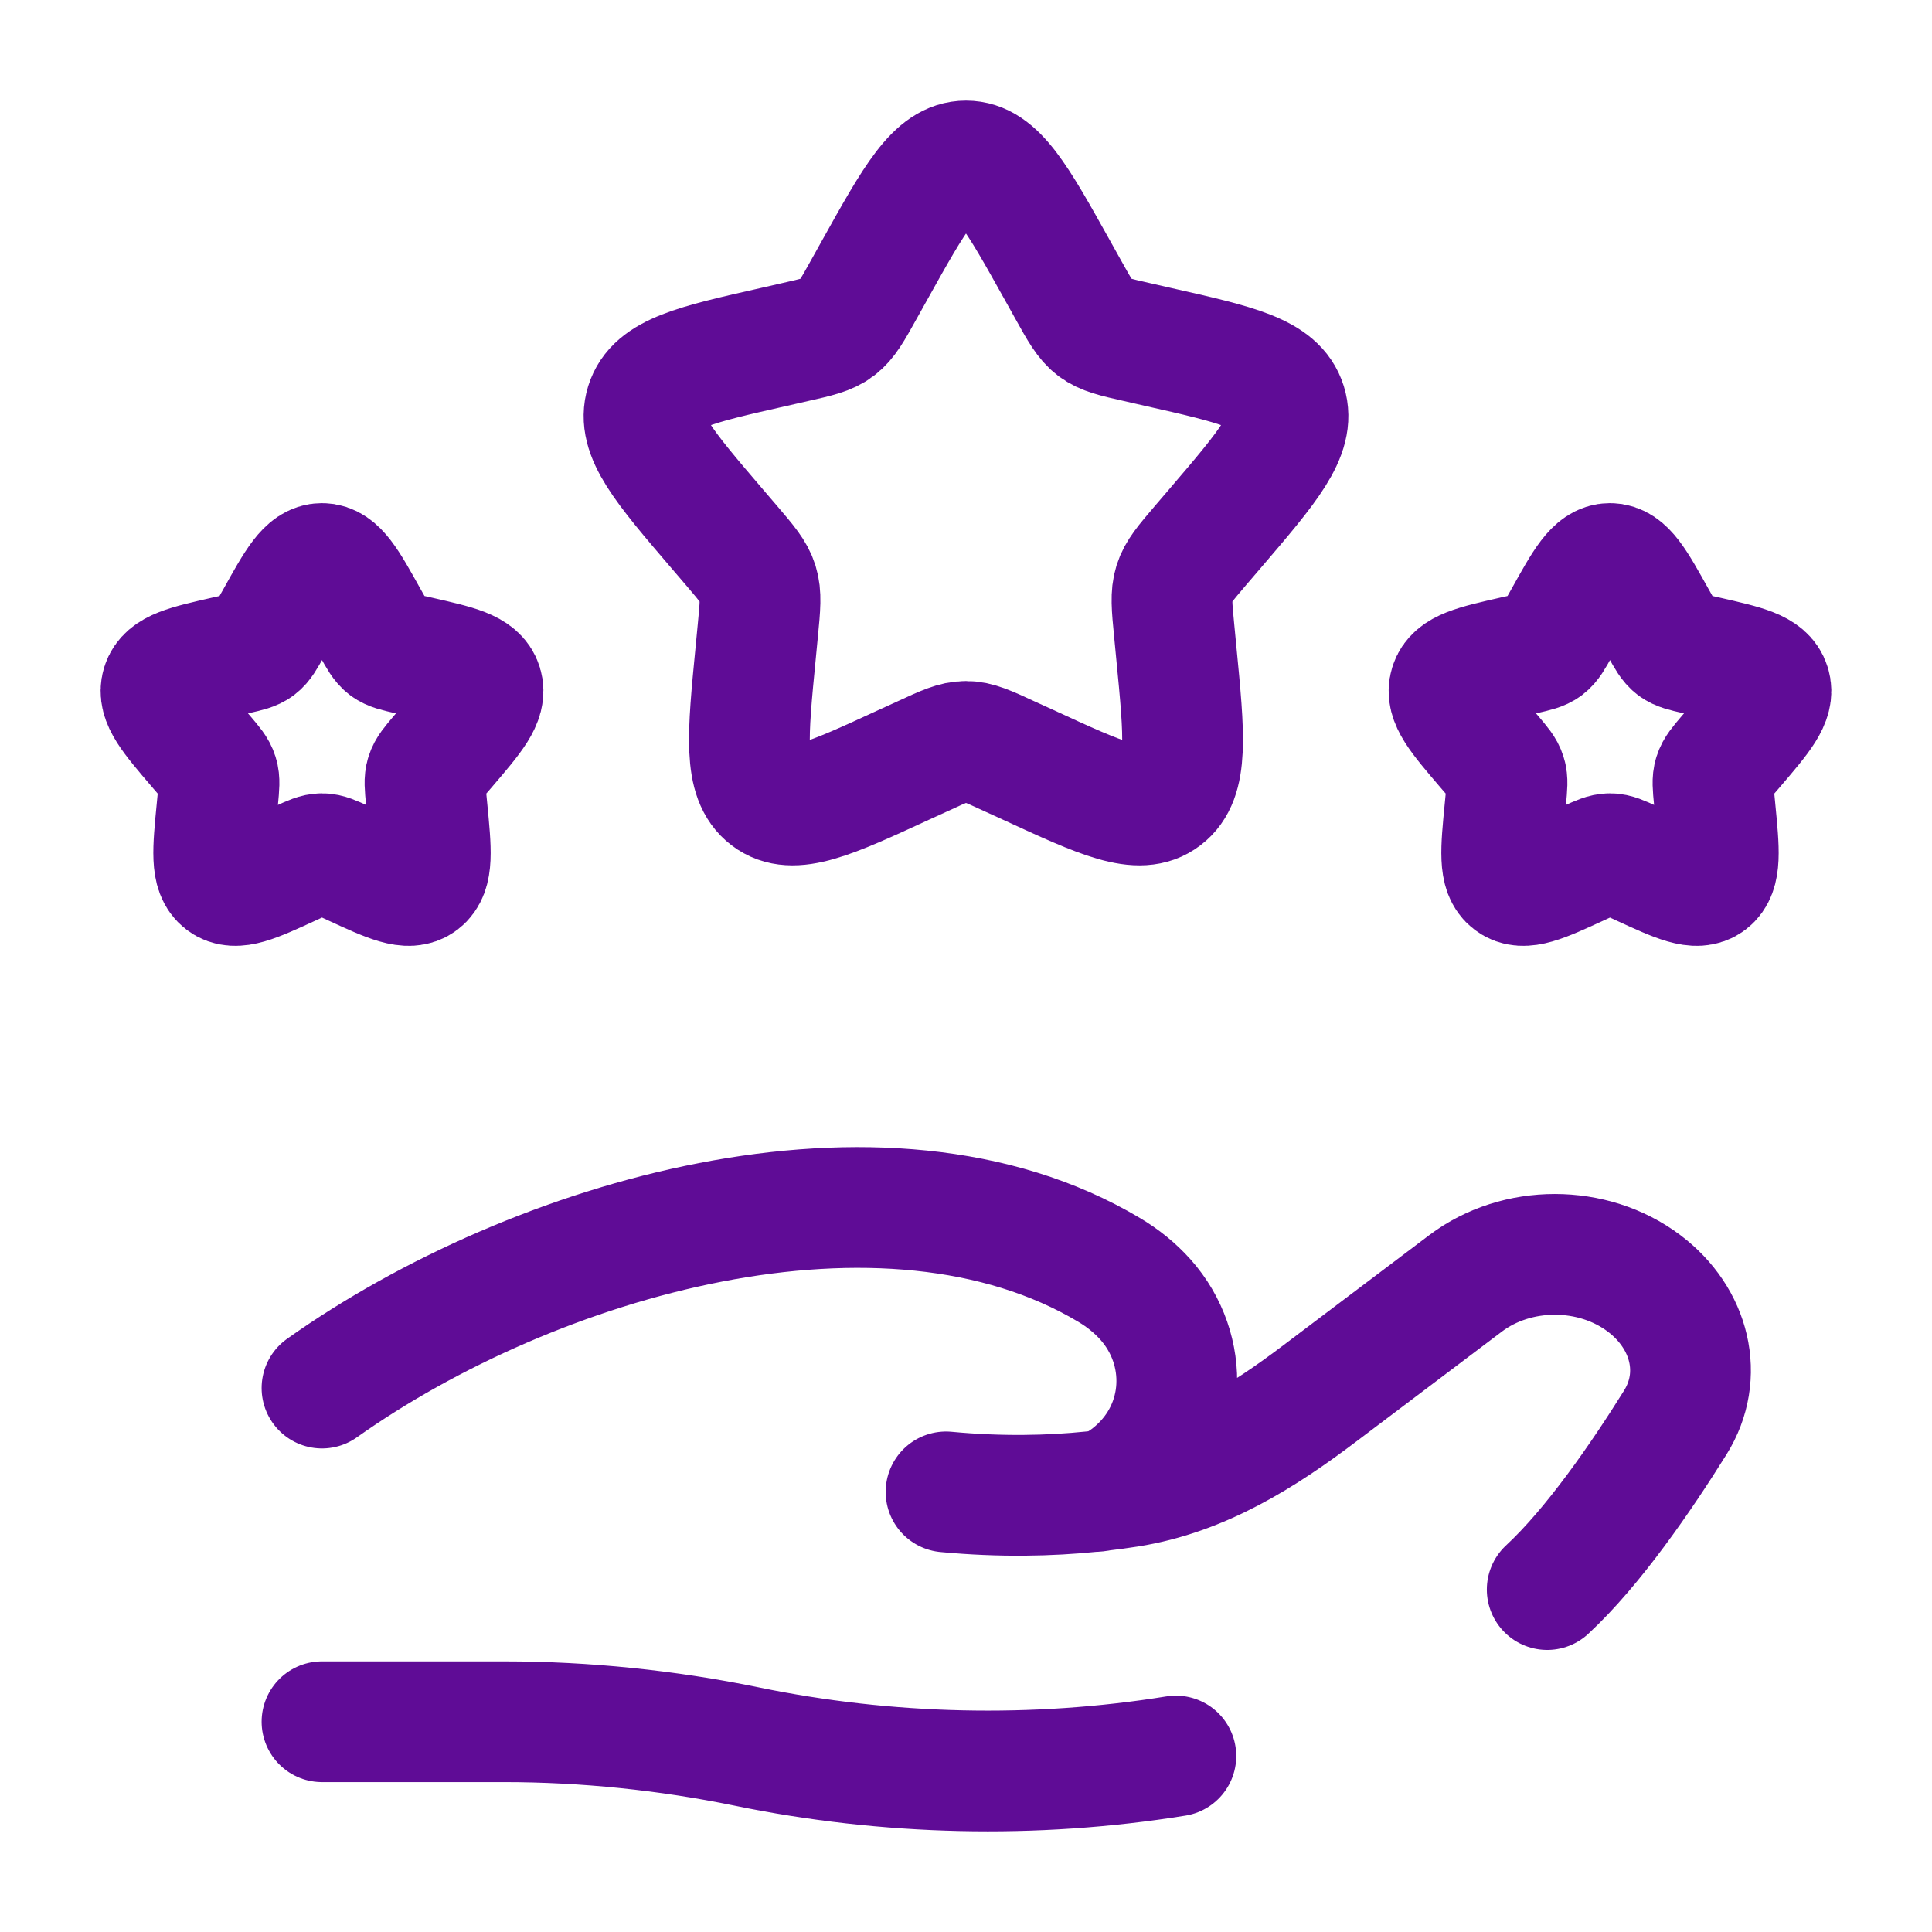
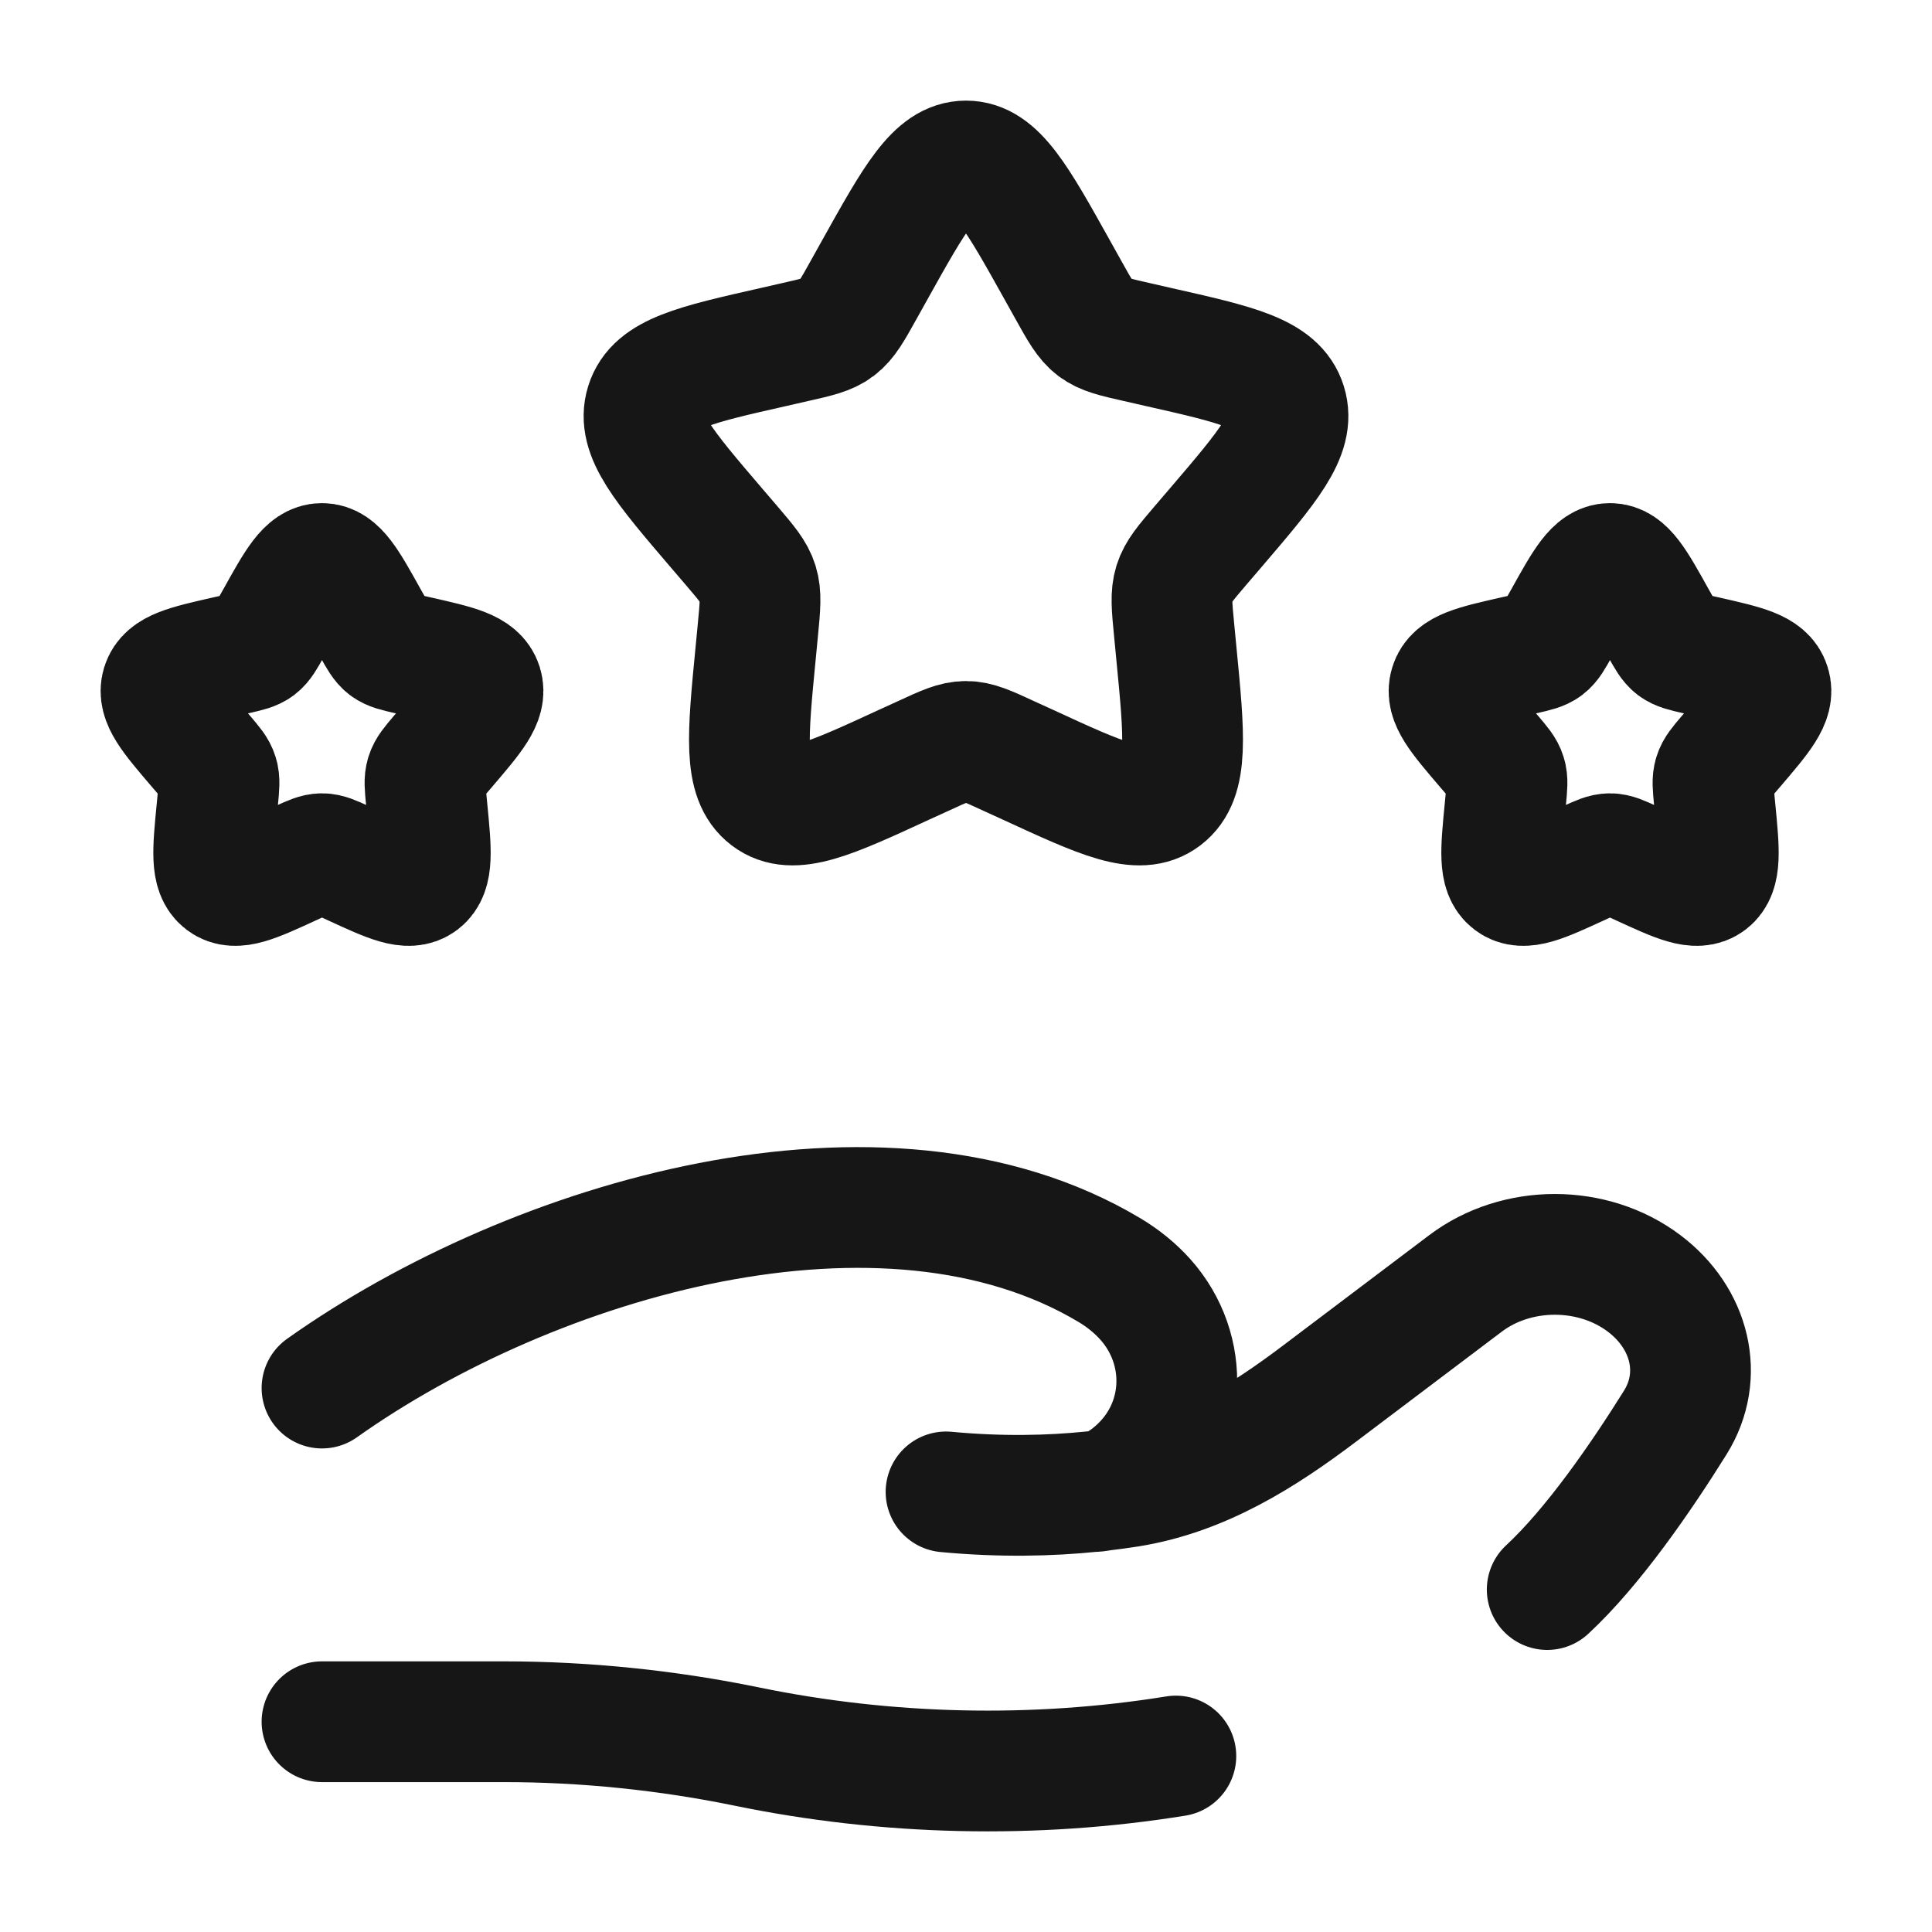
<svg xmlns="http://www.w3.org/2000/svg" width="800px" height="800px" viewBox="0 0 24 24" fill="none">
-   <path d="M10.861 3.363C11.368 2.454 11.621 2 12 2C12.379 2 12.632 2.454 13.139 3.363L13.27 3.598C13.414 3.857 13.486 3.986 13.598 4.071C13.71 4.156 13.85 4.188 14.13 4.251L14.384 4.309C15.368 4.531 15.86 4.643 15.977 5.019C16.094 5.395 15.759 5.788 15.088 6.572L14.914 6.775C14.724 6.998 14.629 7.109 14.586 7.247C14.543 7.385 14.557 7.534 14.586 7.831L14.612 8.102C14.714 9.148 14.764 9.671 14.458 9.904C14.152 10.137 13.691 9.925 12.77 9.5L12.531 9.391C12.27 9.27 12.139 9.21 12 9.21C11.861 9.21 11.73 9.27 11.469 9.391L11.23 9.5C10.309 9.925 9.848 10.137 9.542 9.904C9.236 9.671 9.286 9.148 9.388 8.102L9.414 7.831C9.443 7.534 9.457 7.385 9.414 7.247C9.371 7.109 9.276 6.998 9.086 6.775L8.912 6.572C8.241 5.788 7.906 5.395 8.023 5.019C8.14 4.643 8.632 4.531 9.616 4.309L9.87 4.251C10.15 4.188 10.29 4.156 10.402 4.071C10.514 3.986 10.586 3.857 10.73 3.598L10.861 3.363Z" stroke="#5F0C96" stroke-width="1.5" />
-   <path d="M19.431 7.682C19.684 7.227 19.811 7 20 7C20.189 7 20.316 7.227 20.569 7.682L20.635 7.799C20.707 7.928 20.743 7.993 20.799 8.036C20.855 8.078 20.925 8.094 21.065 8.126L21.192 8.154C21.684 8.266 21.93 8.321 21.988 8.51C22.047 8.698 21.879 8.894 21.544 9.286L21.457 9.387C21.362 9.499 21.314 9.555 21.293 9.624C21.271 9.692 21.279 9.767 21.293 9.916L21.306 10.051C21.357 10.574 21.382 10.836 21.229 10.952C21.076 11.068 20.846 10.962 20.385 10.75L20.266 10.695C20.135 10.635 20.069 10.605 20 10.605C19.931 10.605 19.865 10.635 19.734 10.695L19.615 10.75C19.154 10.962 18.924 11.068 18.771 10.952C18.618 10.836 18.643 10.574 18.694 10.051L18.707 9.916C18.721 9.767 18.729 9.692 18.707 9.624C18.686 9.555 18.638 9.499 18.543 9.387L18.456 9.286C18.121 8.894 17.953 8.698 18.012 8.51C18.07 8.321 18.316 8.266 18.808 8.154L18.935 8.126C19.075 8.094 19.145 8.078 19.201 8.036C19.257 7.993 19.293 7.928 19.365 7.799L19.431 7.682Z" stroke="#5F0C96" stroke-width="1.5" />
-   <path d="M3.431 7.682C3.684 7.227 3.811 7 4 7C4.189 7 4.316 7.227 4.569 7.682L4.635 7.799C4.707 7.928 4.743 7.993 4.799 8.036C4.855 8.078 4.925 8.094 5.065 8.126L5.192 8.154C5.684 8.266 5.93 8.321 5.989 8.51C6.047 8.698 5.879 8.894 5.544 9.286L5.457 9.387C5.362 9.499 5.314 9.555 5.293 9.624C5.271 9.692 5.279 9.767 5.293 9.916L5.306 10.051C5.357 10.574 5.382 10.836 5.229 10.952C5.076 11.068 4.845 10.962 4.385 10.75L4.266 10.695C4.135 10.635 4.069 10.605 4 10.605C3.931 10.605 3.865 10.635 3.734 10.695L3.615 10.75C3.155 10.962 2.924 11.068 2.771 10.952C2.618 10.836 2.643 10.574 2.694 10.051L2.707 9.916C2.721 9.767 2.729 9.692 2.707 9.624C2.686 9.555 2.638 9.499 2.543 9.387L2.456 9.286C2.121 8.894 1.953 8.698 2.011 8.51C2.07 8.321 2.316 8.266 2.808 8.154L2.935 8.126C3.075 8.094 3.145 8.078 3.201 8.036C3.257 7.993 3.293 7.928 3.365 7.799L3.431 7.682Z" stroke="#5F0C96" stroke-width="1.5" />
-   <path d="M4 21.388H6.26C7.271 21.388 8.293 21.494 9.276 21.696C11.017 22.055 12.849 22.098 14.607 21.814M13.676 18.517C13.796 18.503 13.911 18.487 14.021 18.47C14.932 18.325 15.697 17.837 16.397 17.308L18.205 15.943C18.842 15.462 19.787 15.462 20.424 15.943C20.998 16.376 21.174 17.089 20.811 17.671C20.388 18.349 19.792 19.216 19.22 19.746M13.676 18.517C13.64 18.521 13.604 18.525 13.567 18.529M13.676 18.517C13.822 18.486 13.967 18.396 14.103 18.277C14.746 17.716 14.787 16.77 14.229 16.143C14.099 15.998 13.947 15.876 13.779 15.776C10.982 14.107 6.629 15.378 4 17.243M13.676 18.517C13.64 18.525 13.603 18.529 13.567 18.529M13.567 18.529C13.043 18.583 12.431 18.597 11.752 18.533" stroke="#5F0C96" stroke-width="1.5" stroke-linecap="round" />
+   <path d="M10.861 3.363C11.368 2.454 11.621 2 12 2C12.379 2 12.632 2.454 13.139 3.363L13.27 3.598C13.414 3.857 13.486 3.986 13.598 4.071C13.71 4.156 13.85 4.188 14.13 4.251L14.384 4.309C15.368 4.531 15.86 4.643 15.977 5.019C16.094 5.395 15.759 5.788 15.088 6.572L14.914 6.775C14.724 6.998 14.629 7.109 14.586 7.247C14.543 7.385 14.557 7.534 14.586 7.831L14.612 8.102C14.714 9.148 14.764 9.671 14.458 9.904C14.152 10.137 13.691 9.925 12.77 9.5L12.531 9.391C12.27 9.27 12.139 9.21 12 9.21C11.861 9.21 11.73 9.27 11.469 9.391L11.23 9.5C10.309 9.925 9.848 10.137 9.542 9.904C9.236 9.671 9.286 9.148 9.388 8.102L9.414 7.831C9.443 7.534 9.457 7.385 9.414 7.247C9.371 7.109 9.276 6.998 9.086 6.775L8.912 6.572C8.241 5.788 7.906 5.395 8.023 5.019C8.14 4.643 8.632 4.531 9.616 4.309L9.87 4.251C10.15 4.188 10.29 4.156 10.402 4.071C10.514 3.986 10.586 3.857 10.73 3.598L10.861 3.363Z" stroke="#161616" stroke-width="1.5" />
+   <path d="M19.431 7.682C19.684 7.227 19.811 7 20 7C20.189 7 20.316 7.227 20.569 7.682L20.635 7.799C20.707 7.928 20.743 7.993 20.799 8.036C20.855 8.078 20.925 8.094 21.065 8.126L21.192 8.154C21.684 8.266 21.93 8.321 21.988 8.51C22.047 8.698 21.879 8.894 21.544 9.286L21.457 9.387C21.362 9.499 21.314 9.555 21.293 9.624C21.271 9.692 21.279 9.767 21.293 9.916L21.306 10.051C21.357 10.574 21.382 10.836 21.229 10.952C21.076 11.068 20.846 10.962 20.385 10.75L20.266 10.695C20.135 10.635 20.069 10.605 20 10.605C19.931 10.605 19.865 10.635 19.734 10.695L19.615 10.75C19.154 10.962 18.924 11.068 18.771 10.952C18.618 10.836 18.643 10.574 18.694 10.051L18.707 9.916C18.721 9.767 18.729 9.692 18.707 9.624C18.686 9.555 18.638 9.499 18.543 9.387L18.456 9.286C18.121 8.894 17.953 8.698 18.012 8.51C18.07 8.321 18.316 8.266 18.808 8.154L18.935 8.126C19.075 8.094 19.145 8.078 19.201 8.036C19.257 7.993 19.293 7.928 19.365 7.799L19.431 7.682Z" stroke="#161616" stroke-width="1.5" />
+   <path d="M3.431 7.682C3.684 7.227 3.811 7 4 7C4.189 7 4.316 7.227 4.569 7.682L4.635 7.799C4.707 7.928 4.743 7.993 4.799 8.036C4.855 8.078 4.925 8.094 5.065 8.126L5.192 8.154C5.684 8.266 5.93 8.321 5.989 8.51C6.047 8.698 5.879 8.894 5.544 9.286L5.457 9.387C5.362 9.499 5.314 9.555 5.293 9.624C5.271 9.692 5.279 9.767 5.293 9.916L5.306 10.051C5.357 10.574 5.382 10.836 5.229 10.952C5.076 11.068 4.845 10.962 4.385 10.75L4.266 10.695C4.135 10.635 4.069 10.605 4 10.605C3.931 10.605 3.865 10.635 3.734 10.695L3.615 10.75C3.155 10.962 2.924 11.068 2.771 10.952C2.618 10.836 2.643 10.574 2.694 10.051L2.707 9.916C2.721 9.767 2.729 9.692 2.707 9.624C2.686 9.555 2.638 9.499 2.543 9.387L2.456 9.286C2.121 8.894 1.953 8.698 2.011 8.51C2.07 8.321 2.316 8.266 2.808 8.154L2.935 8.126C3.075 8.094 3.145 8.078 3.201 8.036C3.257 7.993 3.293 7.928 3.365 7.799L3.431 7.682Z" stroke="#161616" stroke-width="1.5" />
+   <path d="M4 21.388H6.26C7.271 21.388 8.293 21.494 9.276 21.696C11.017 22.055 12.849 22.098 14.607 21.814M13.676 18.517C13.796 18.503 13.911 18.487 14.021 18.47C14.932 18.325 15.697 17.837 16.397 17.308L18.205 15.943C18.842 15.462 19.787 15.462 20.424 15.943C20.998 16.376 21.174 17.089 20.811 17.671C20.388 18.349 19.792 19.216 19.22 19.746M13.676 18.517C13.64 18.521 13.604 18.525 13.567 18.529M13.676 18.517C13.822 18.486 13.967 18.396 14.103 18.277C14.746 17.716 14.787 16.77 14.229 16.143C14.099 15.998 13.947 15.876 13.779 15.776C10.982 14.107 6.629 15.378 4 17.243M13.676 18.517C13.64 18.525 13.603 18.529 13.567 18.529M13.567 18.529C13.043 18.583 12.431 18.597 11.752 18.533" stroke="#161616" stroke-width="1.5" stroke-linecap="round" />
</svg>
